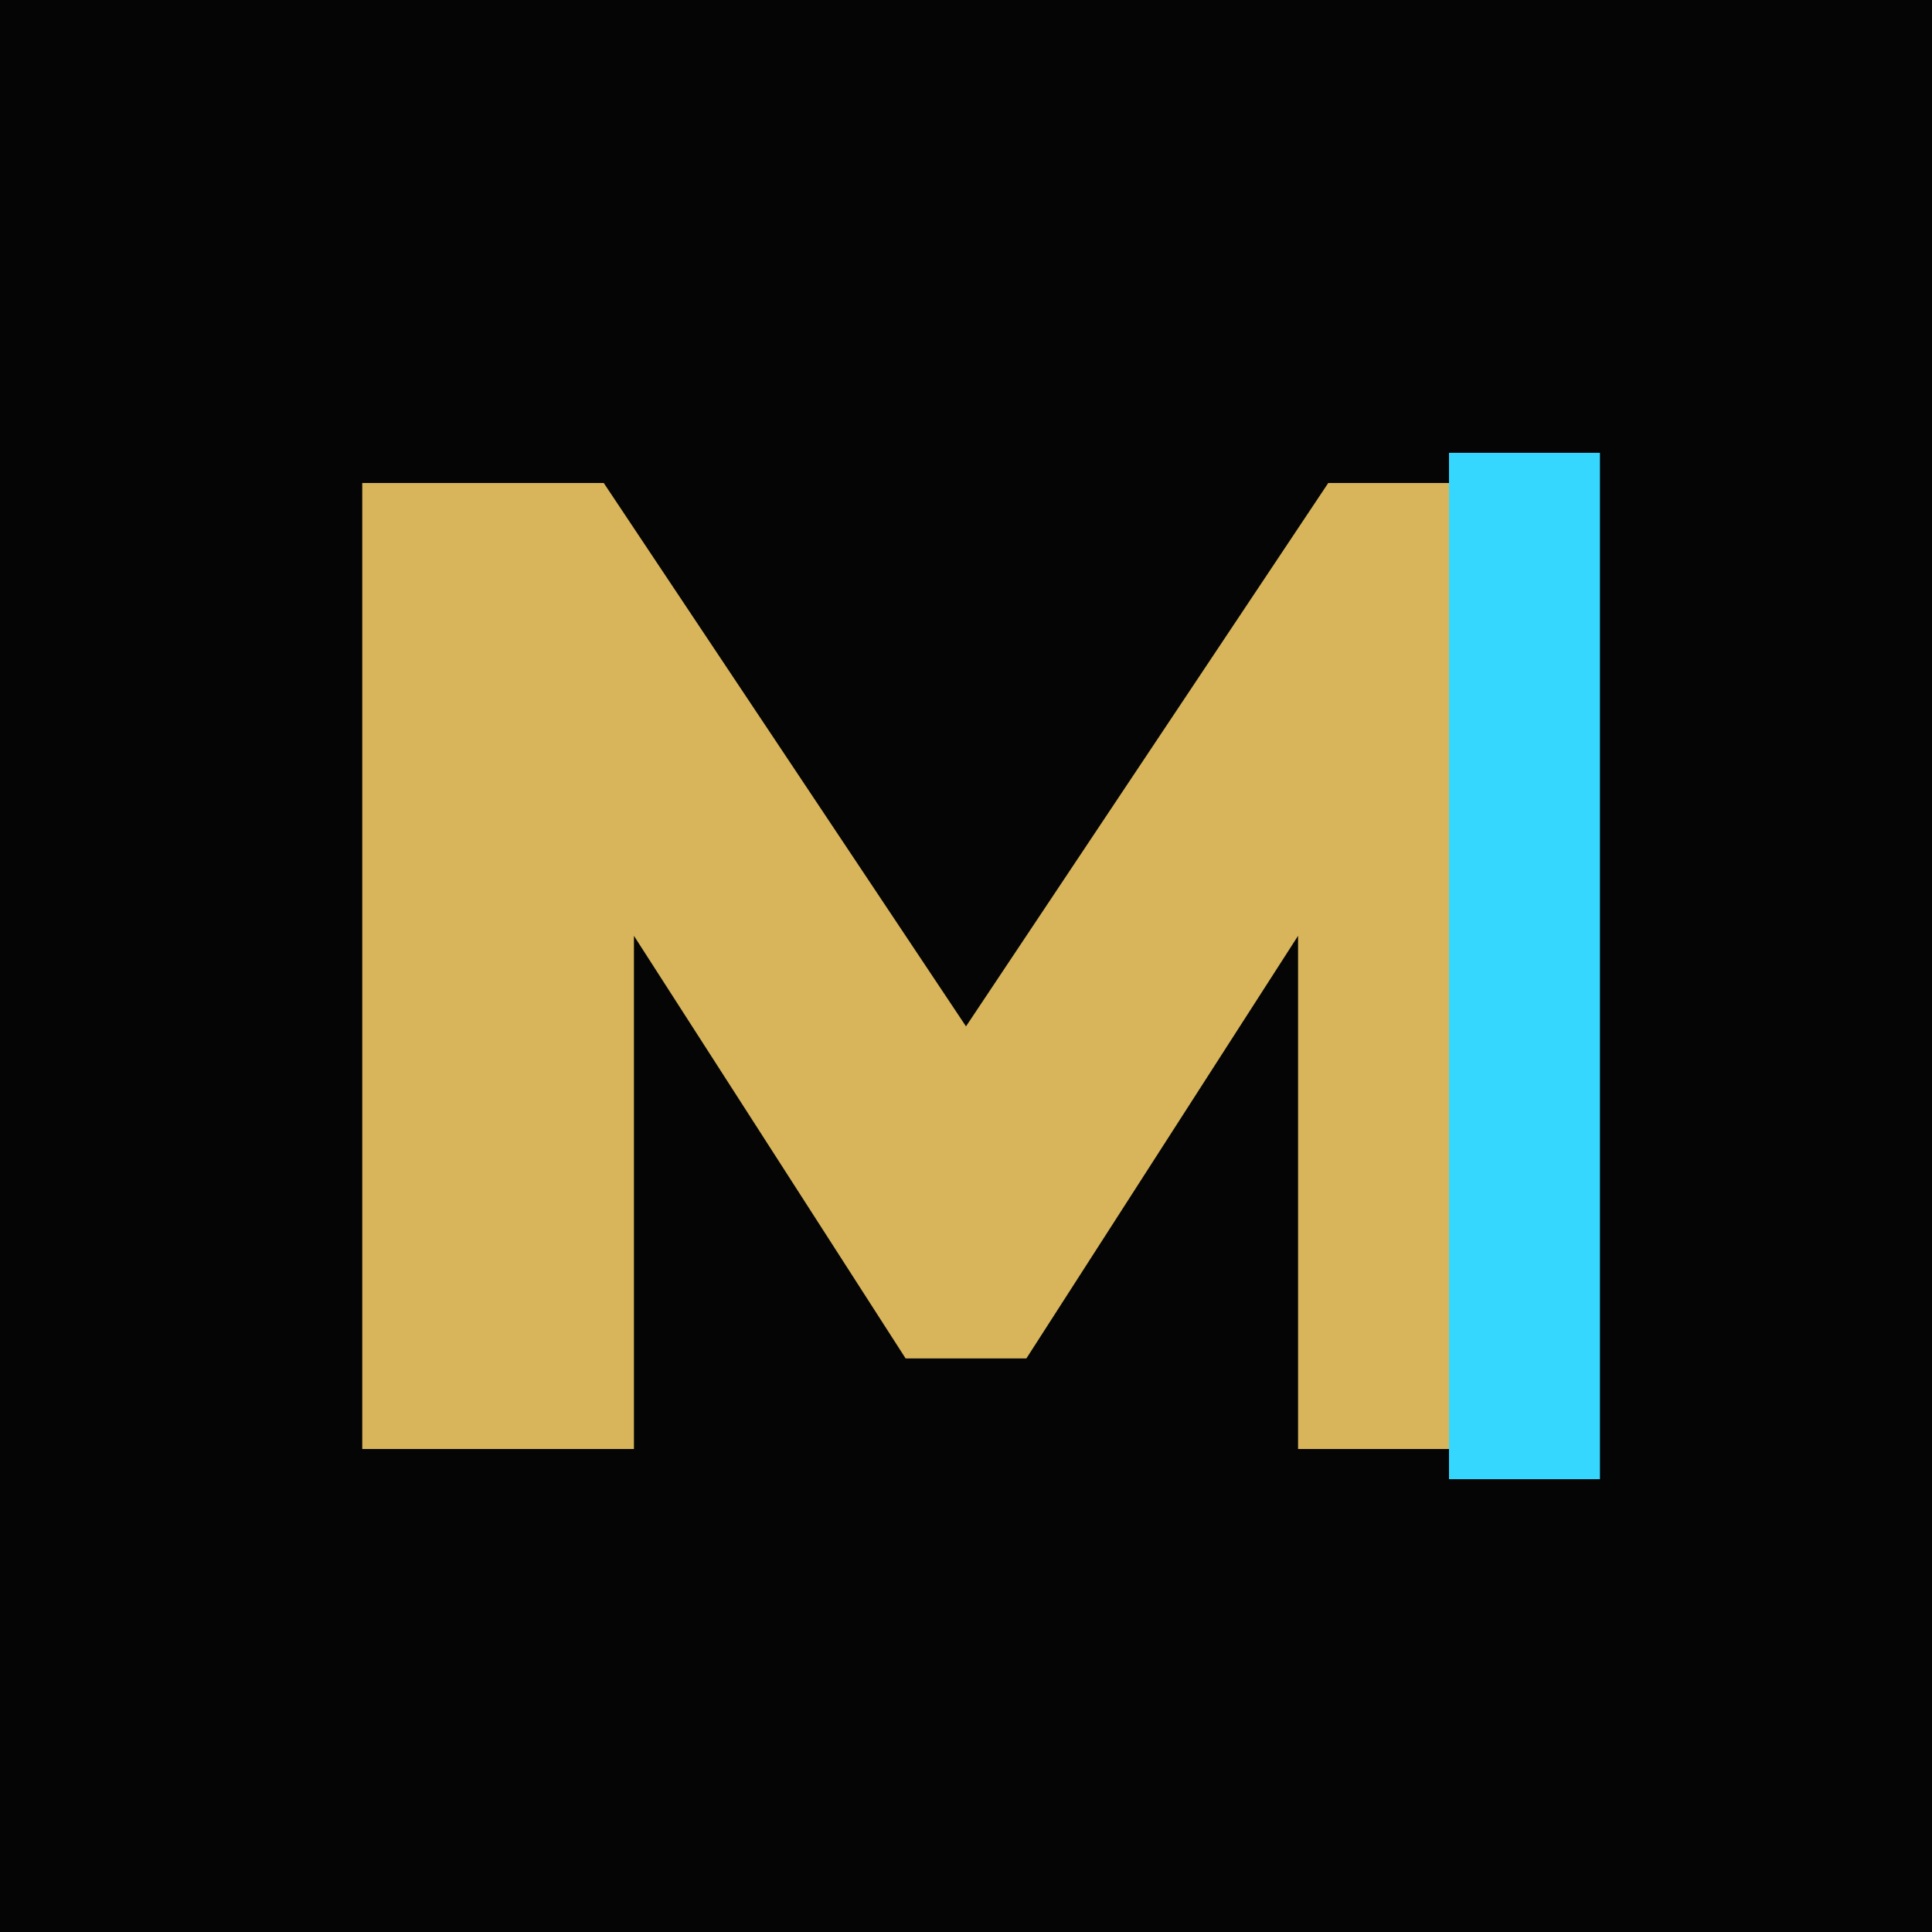
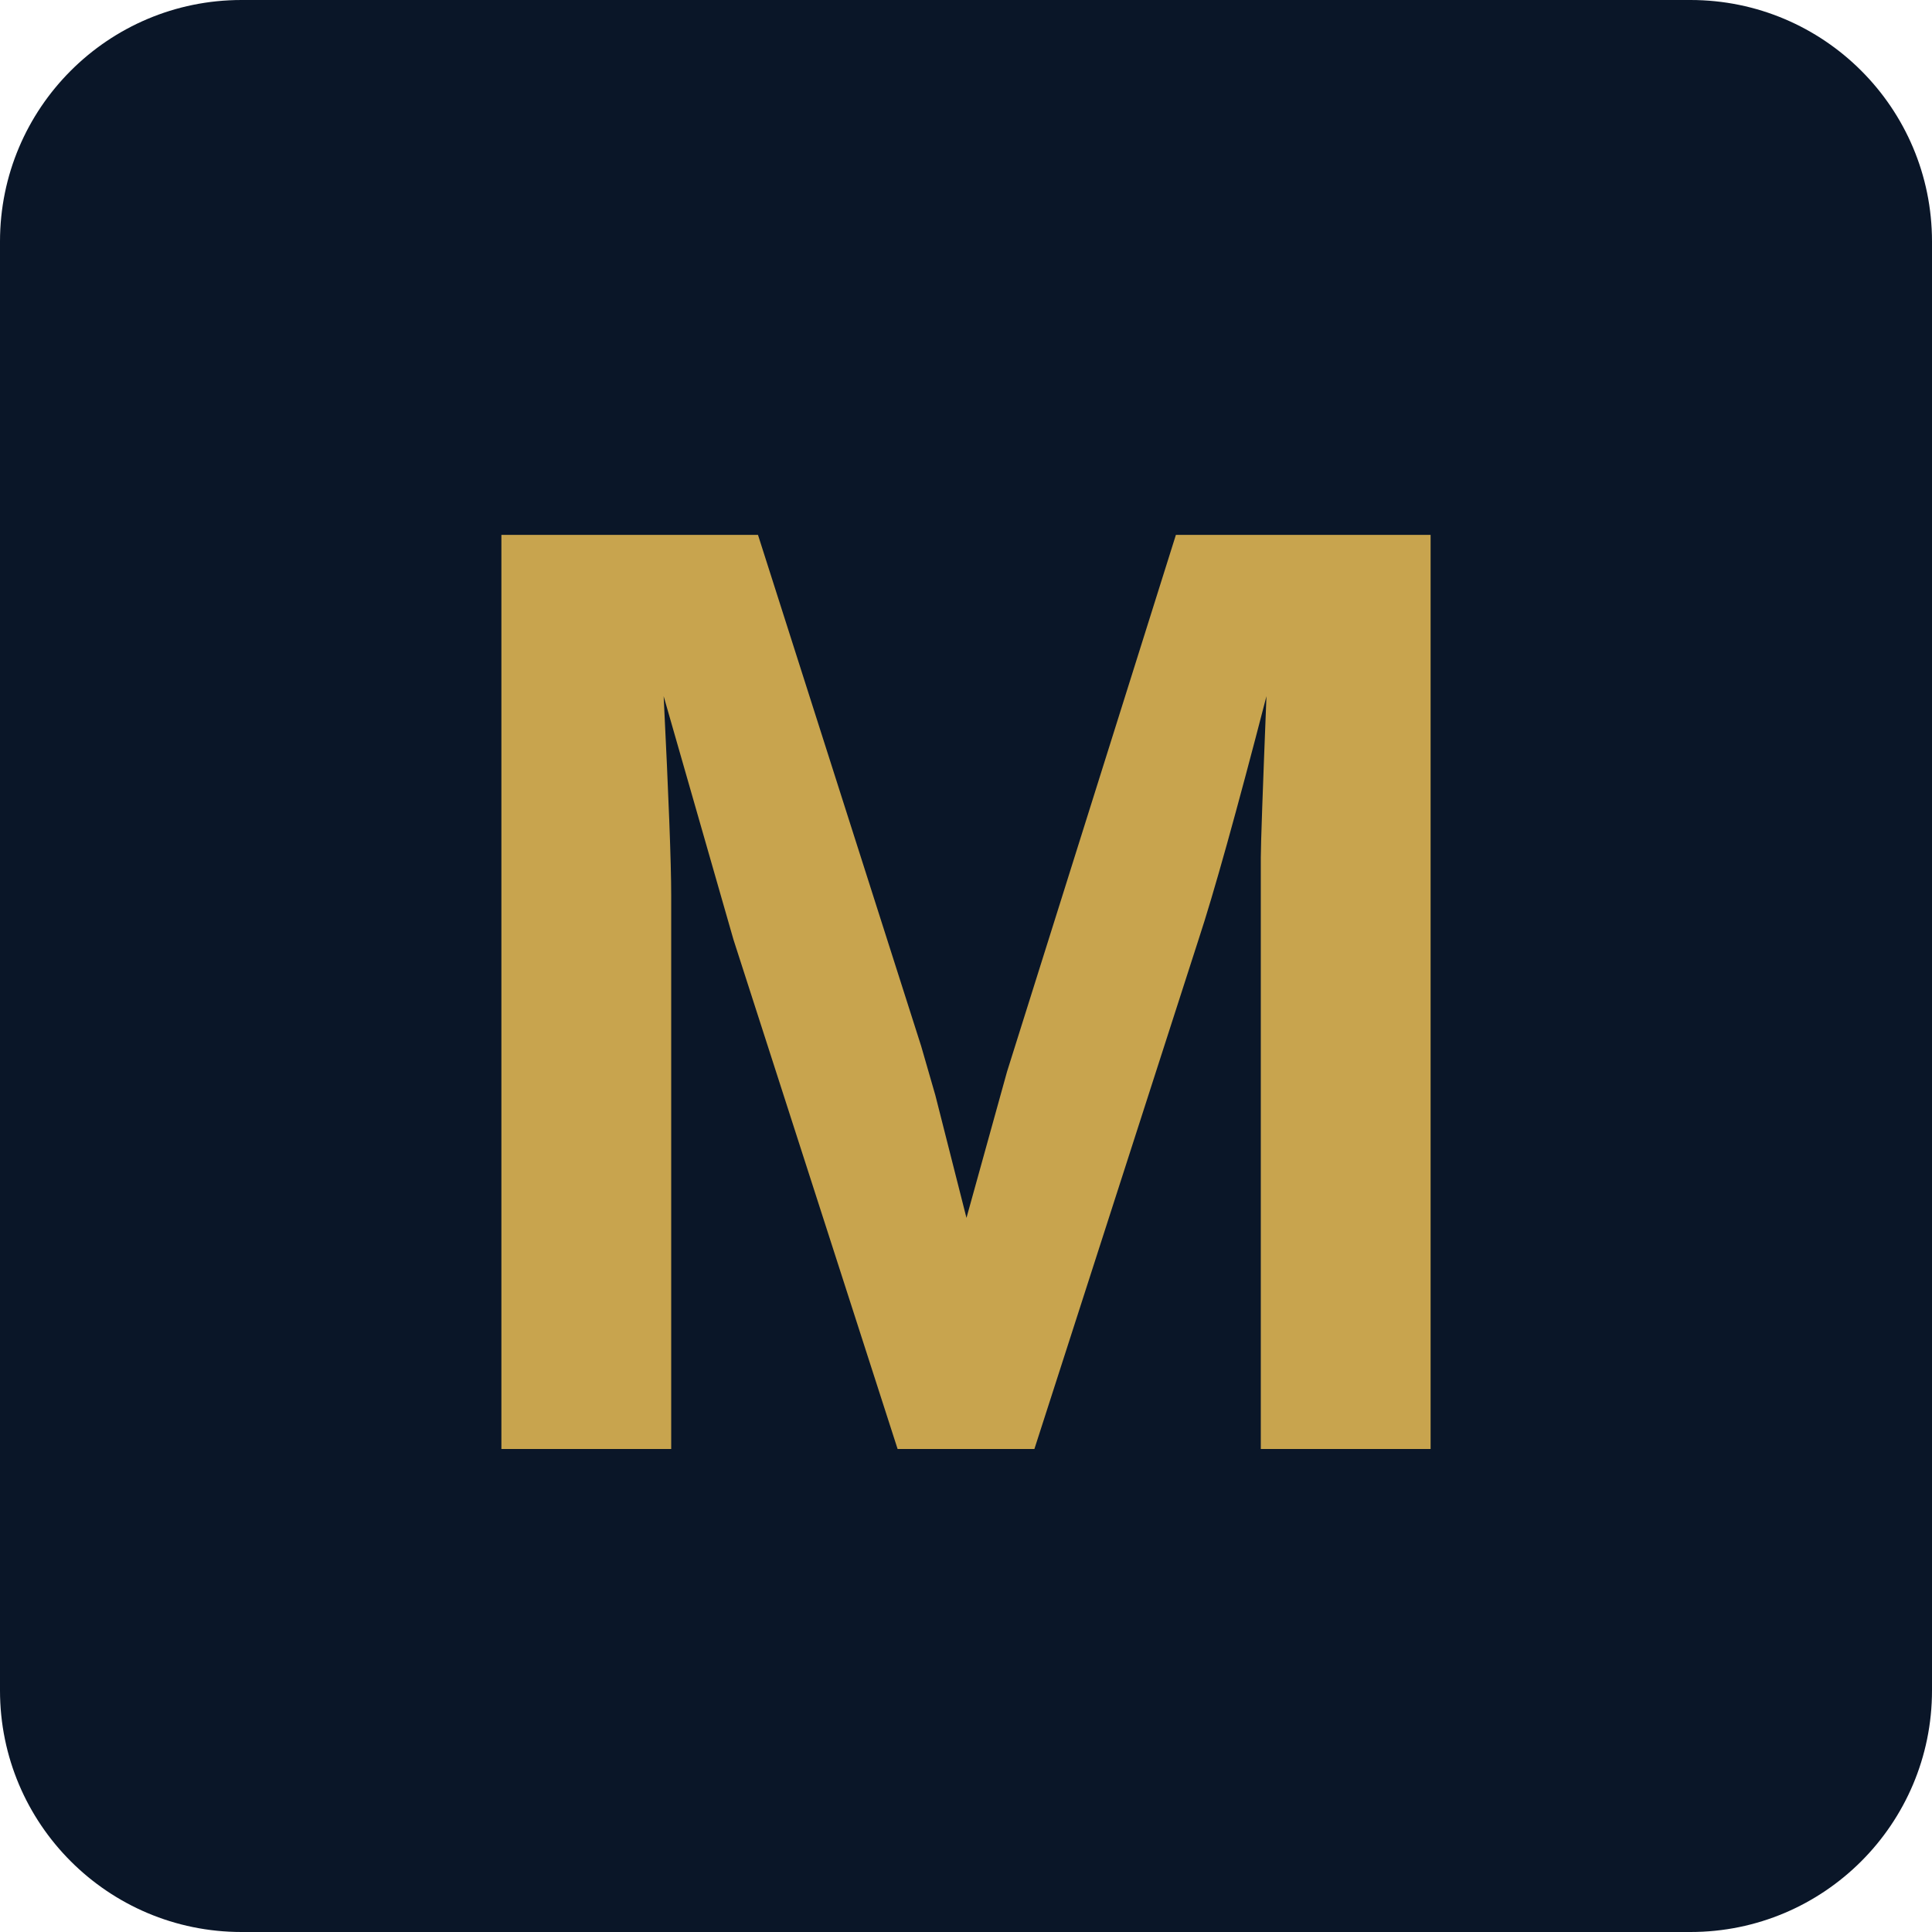
- <svg xmlns="http://www.w3.org/2000/svg" viewBox="0 0 64 64" role="img" aria-label="Monaco Flow">
-   <rect width="64" height="64" fill="#050506" />
-   <path d="M12 48V16h8l12 18 12-18h8v32h-9V31L34 45h-4L21 31v17z" fill="#d8b55b" />
-   <path d="M48 15h5v34h-5z" fill="#36d7ff" />
+ <svg xmlns="http://www.w3.org/2000/svg" viewBox="0 0 32 32">
+   <rect width="32" height="32" rx="4" fill="#0a1628" />
+   <text x="16" y="24" font-family="Arial,sans-serif" font-size="22" font-weight="bold" fill="#c8a44e" text-anchor="middle">M</text>
</svg>
